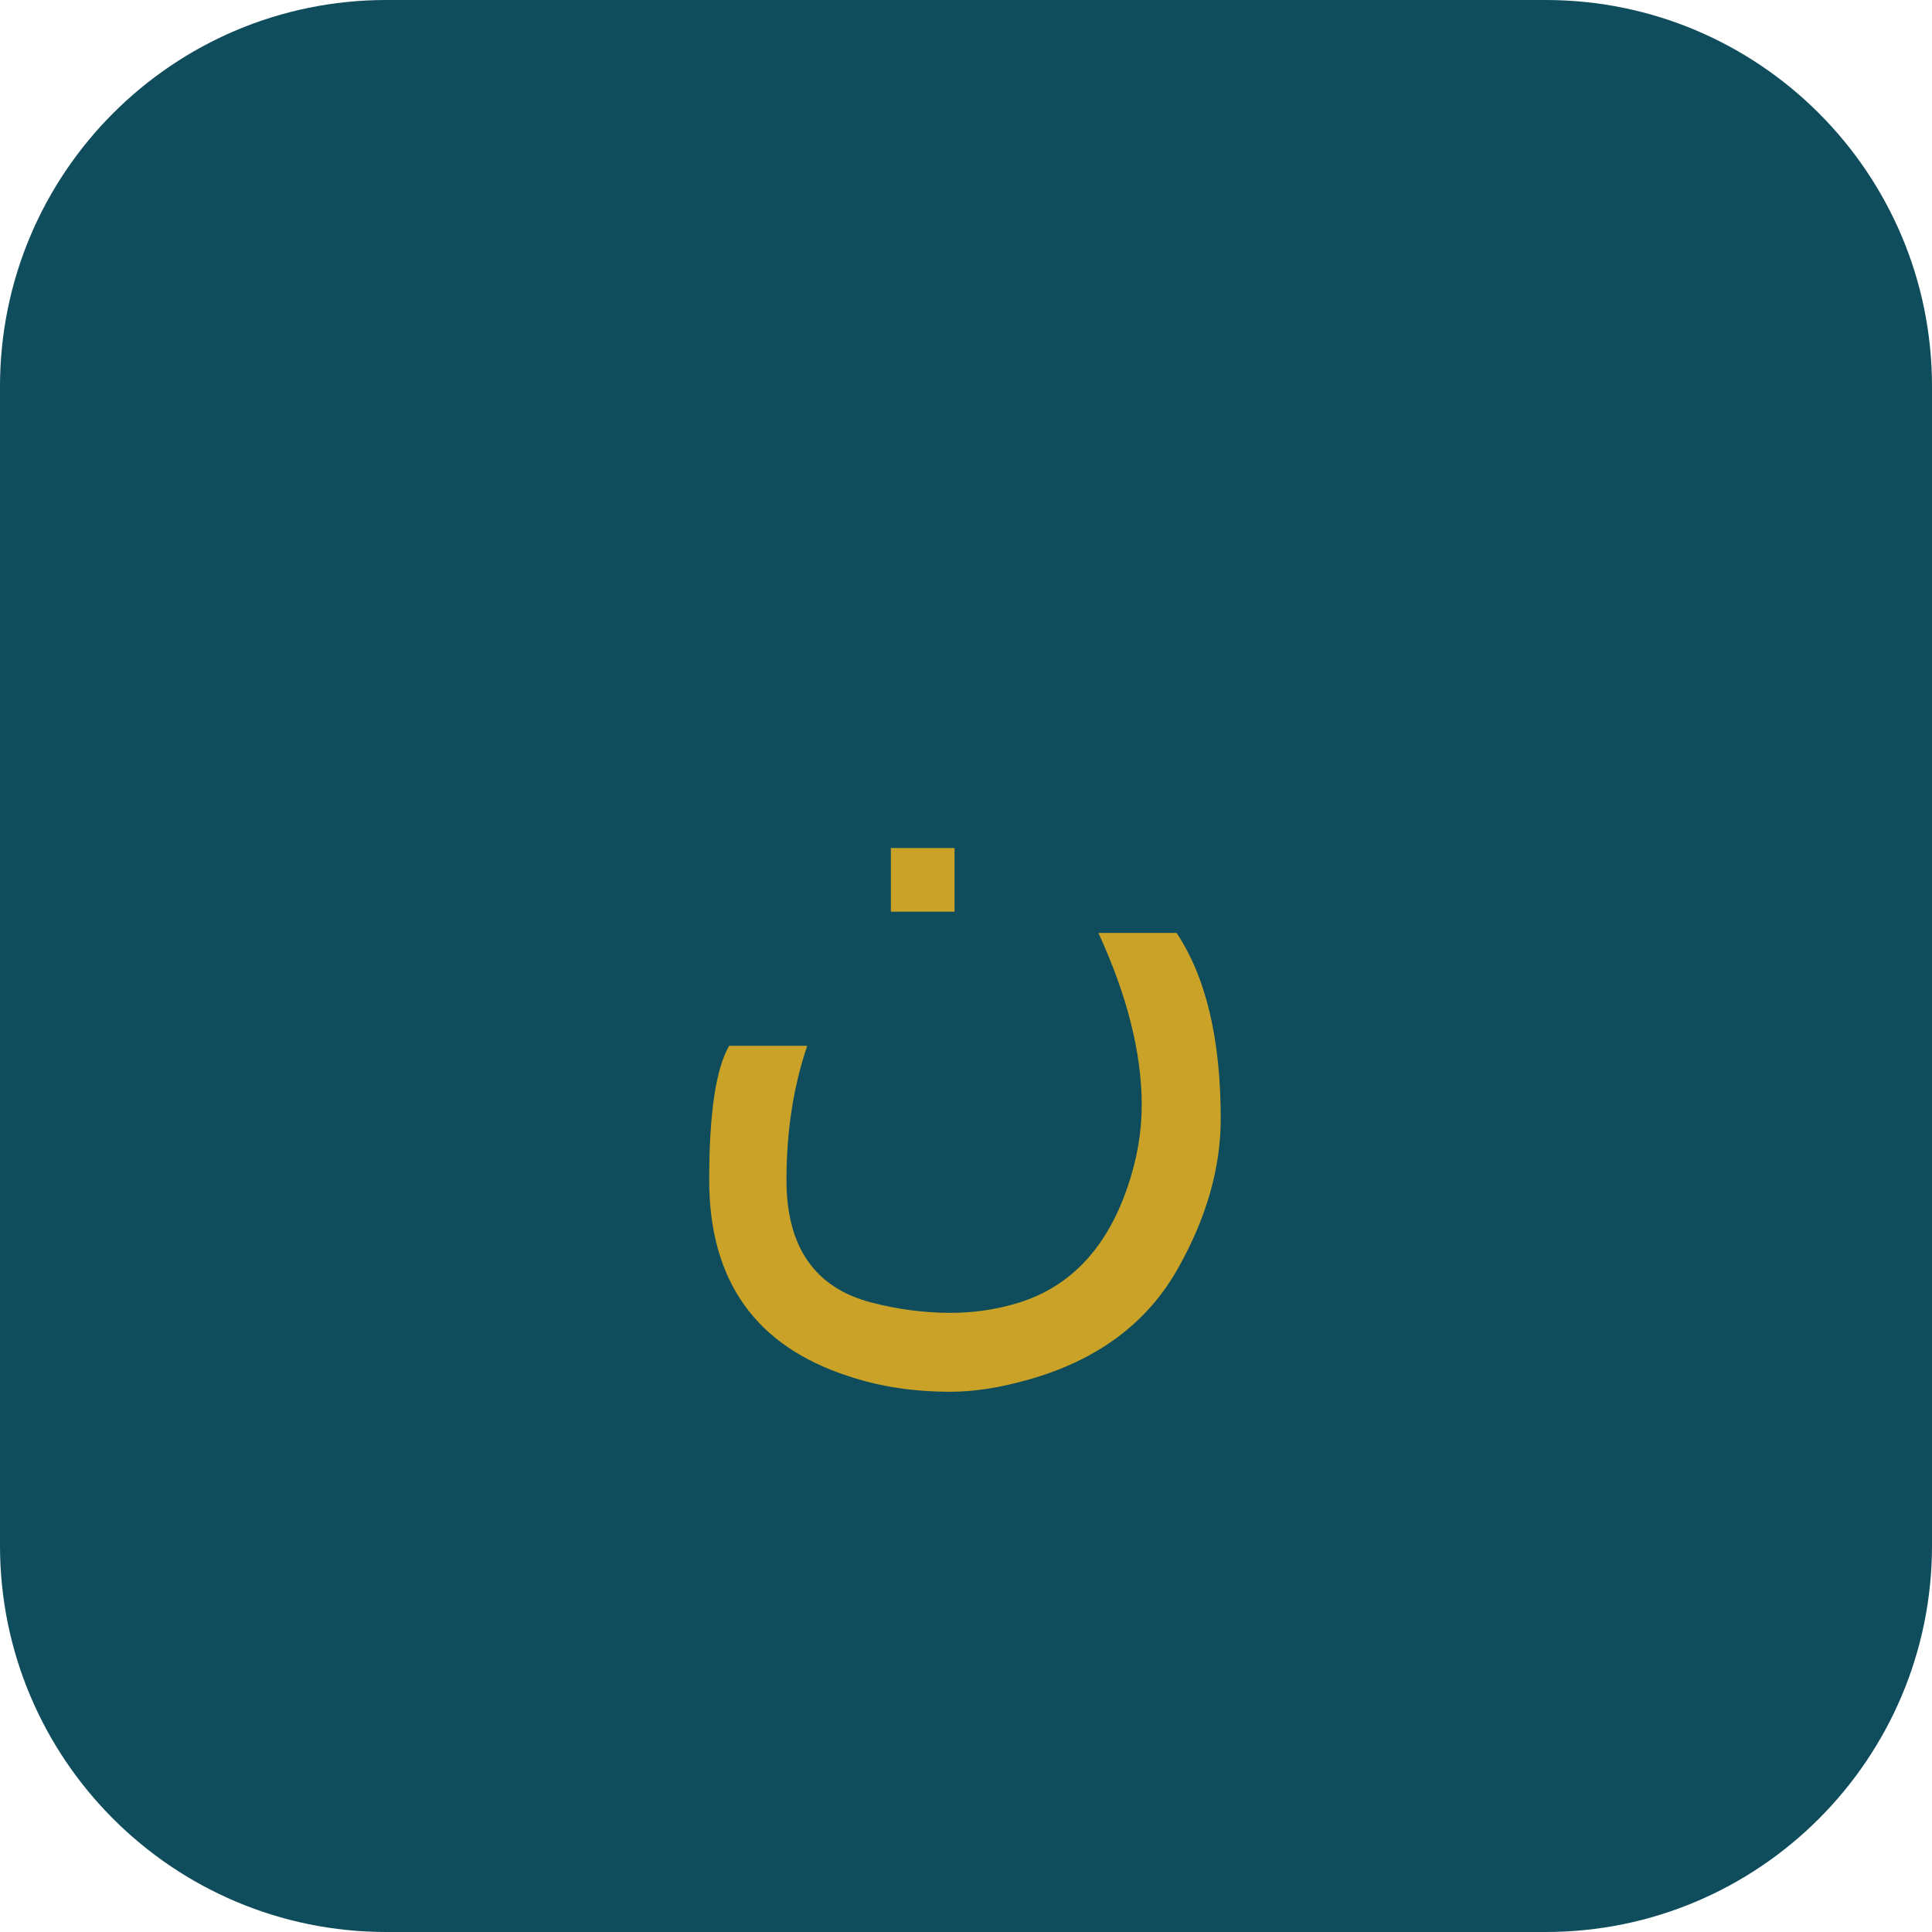
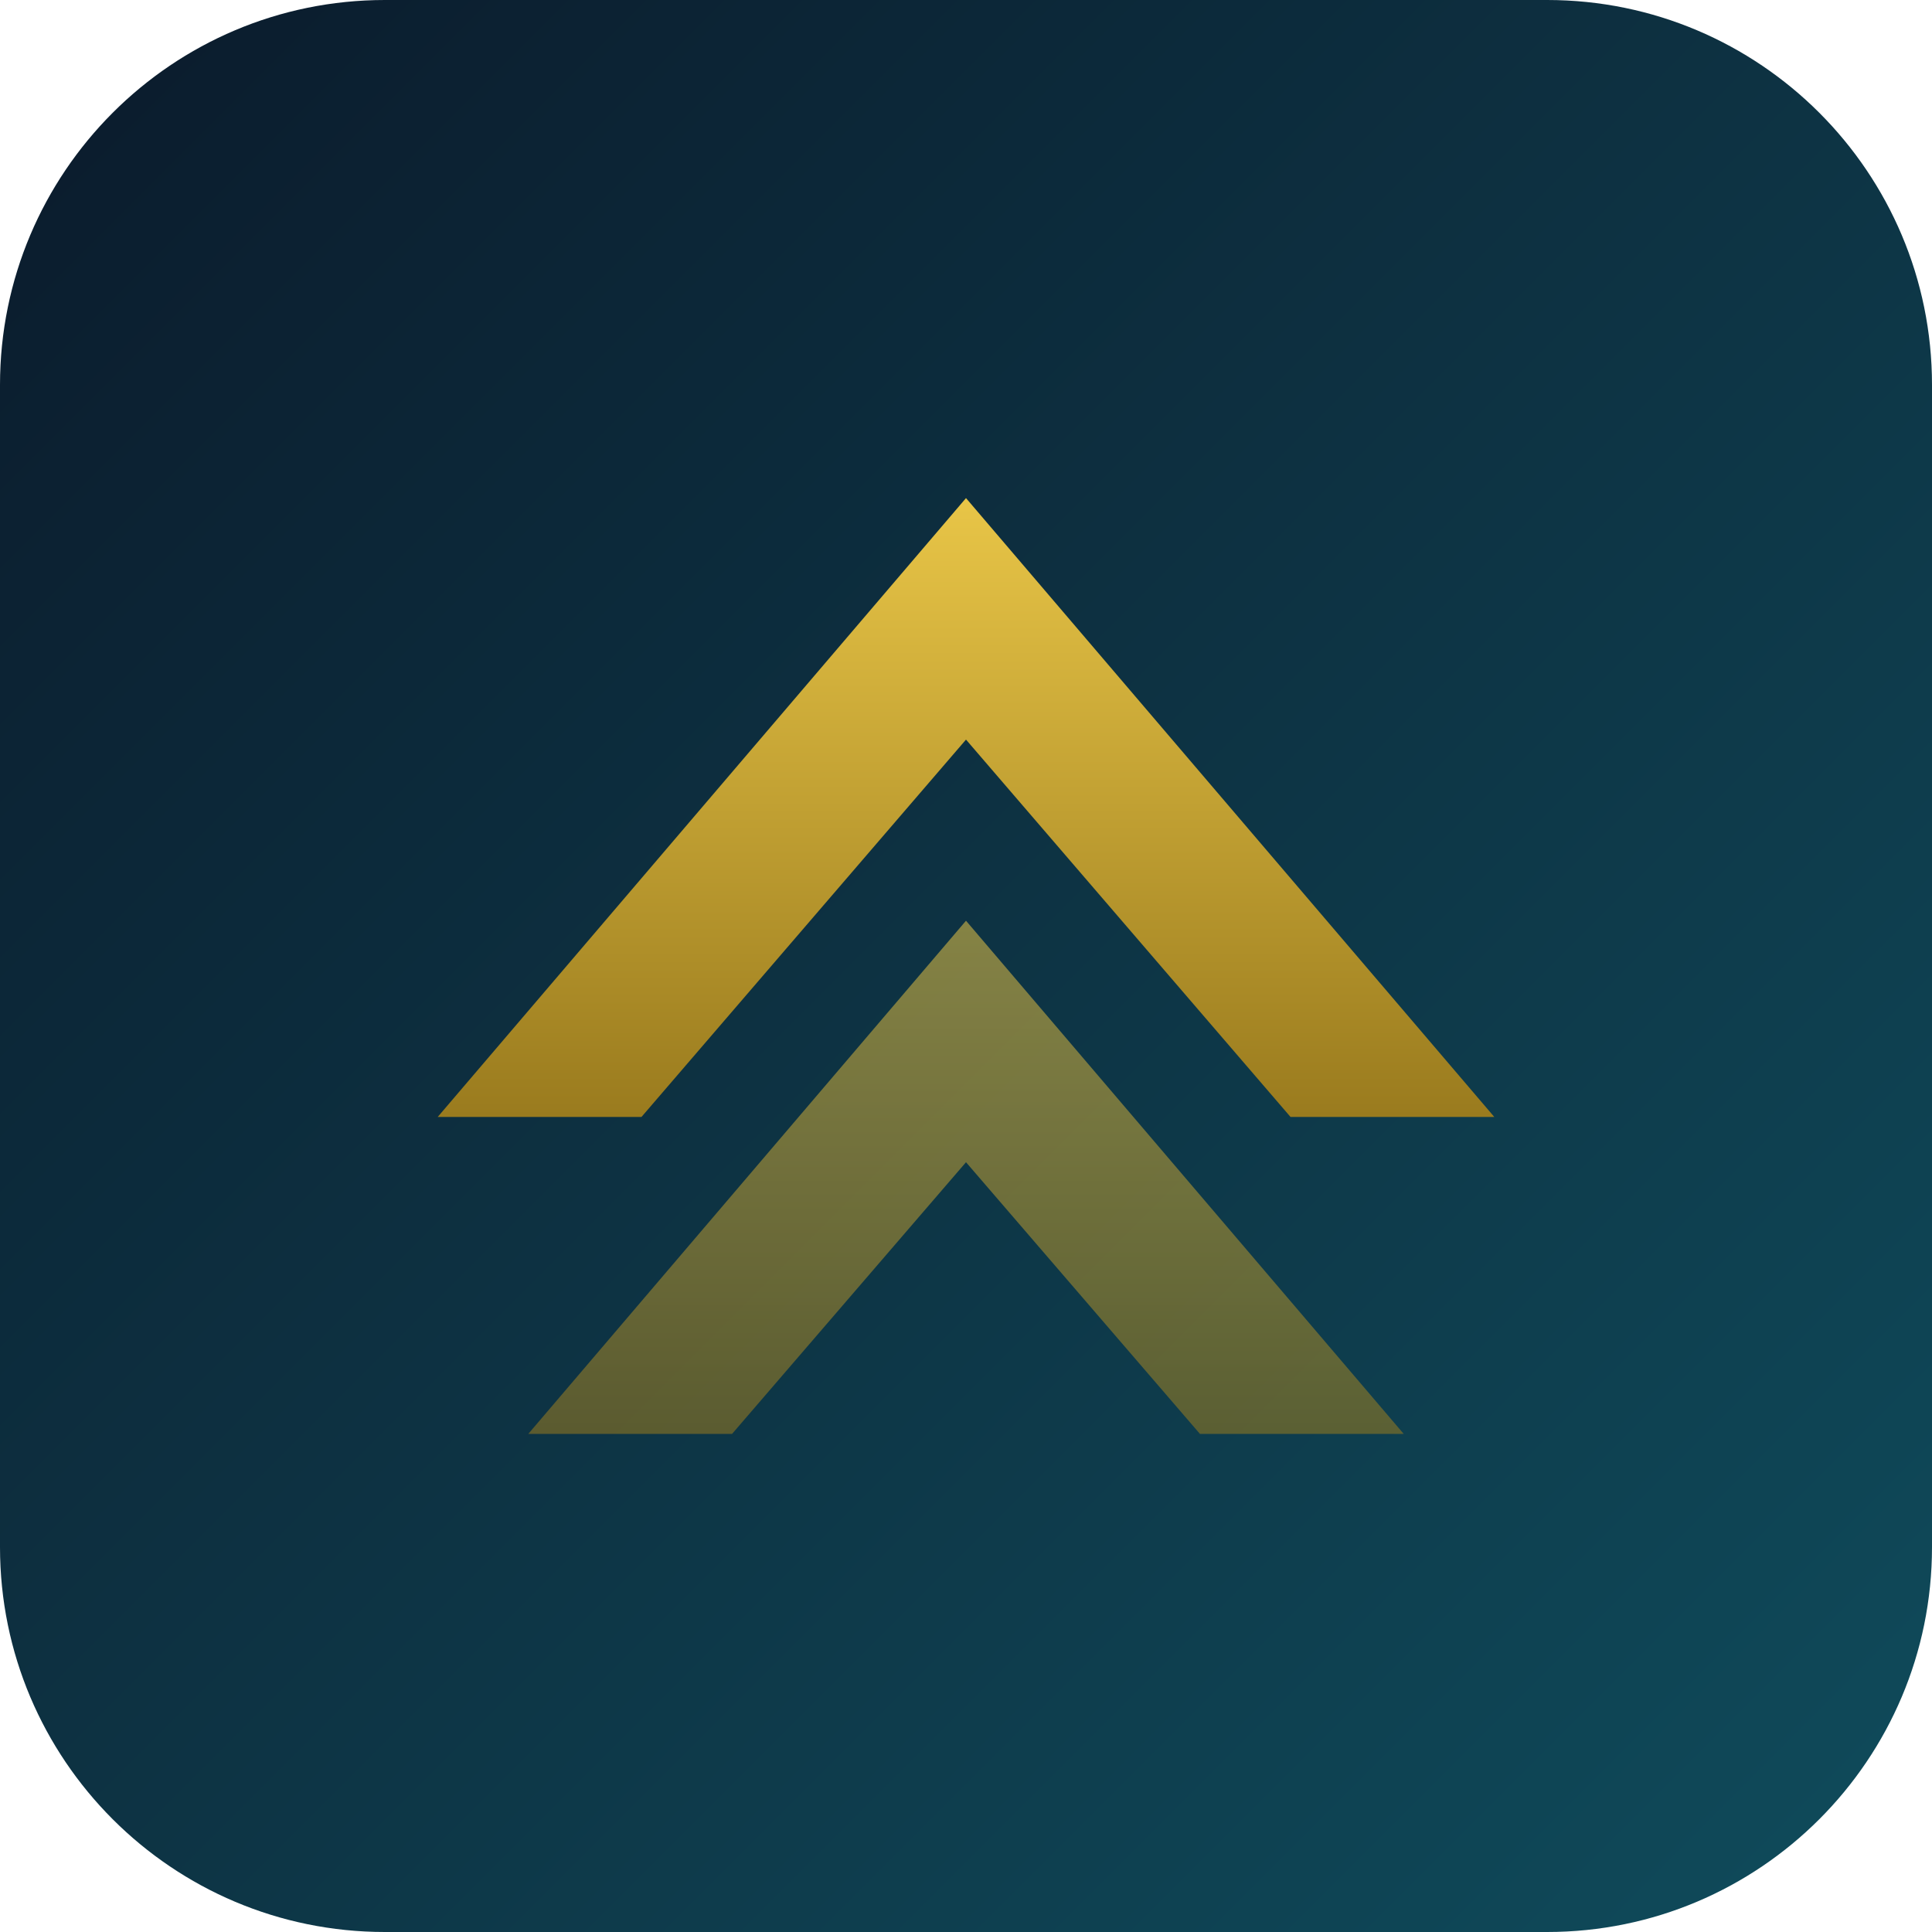
- <svg xmlns="http://www.w3.org/2000/svg" width="384" height="384" viewBox="0 0 384 384">
-   <rect width="384" height="384" rx="76.8" fill="#0F4C5C" />
-   <text x="50%" y="52%" dominant-baseline="middle" text-anchor="middle" font-family="Arial, sans-serif" font-size="172.8" fill="#C9A227">ن</text>
+ <svg xmlns="http://www.w3.org/2000/svg" width="384" height="384" viewBox="0 0 512 512">
+   <defs>
+     <linearGradient id="bg" x1="0" y1="0" x2="1" y2="1">
+       <stop offset="0%" stop-color="#0B1A2B" />
+       <stop offset="100%" stop-color="#0F4C5C" />
+     </linearGradient>
+     <linearGradient id="gold" x1="0" y1="1" x2="0" y2="0">
+       <stop offset="0%" stop-color="#9A7B1E" />
+       <stop offset="100%" stop-color="#E8C547" />
+     </linearGradient>
+   </defs>
+   <rect width="512" height="512" rx="102" fill="url(#bg)" />
+   <path d="M256 132 L396 296 L342 296 L256 196 L170 296 L116 296 Z" fill="url(#gold)" />
+   <path d="M256 244 L372 380 L318 380 L256 308 L194 380 L140 380 Z" fill="url(#gold)" opacity="0.55" />
</svg>
